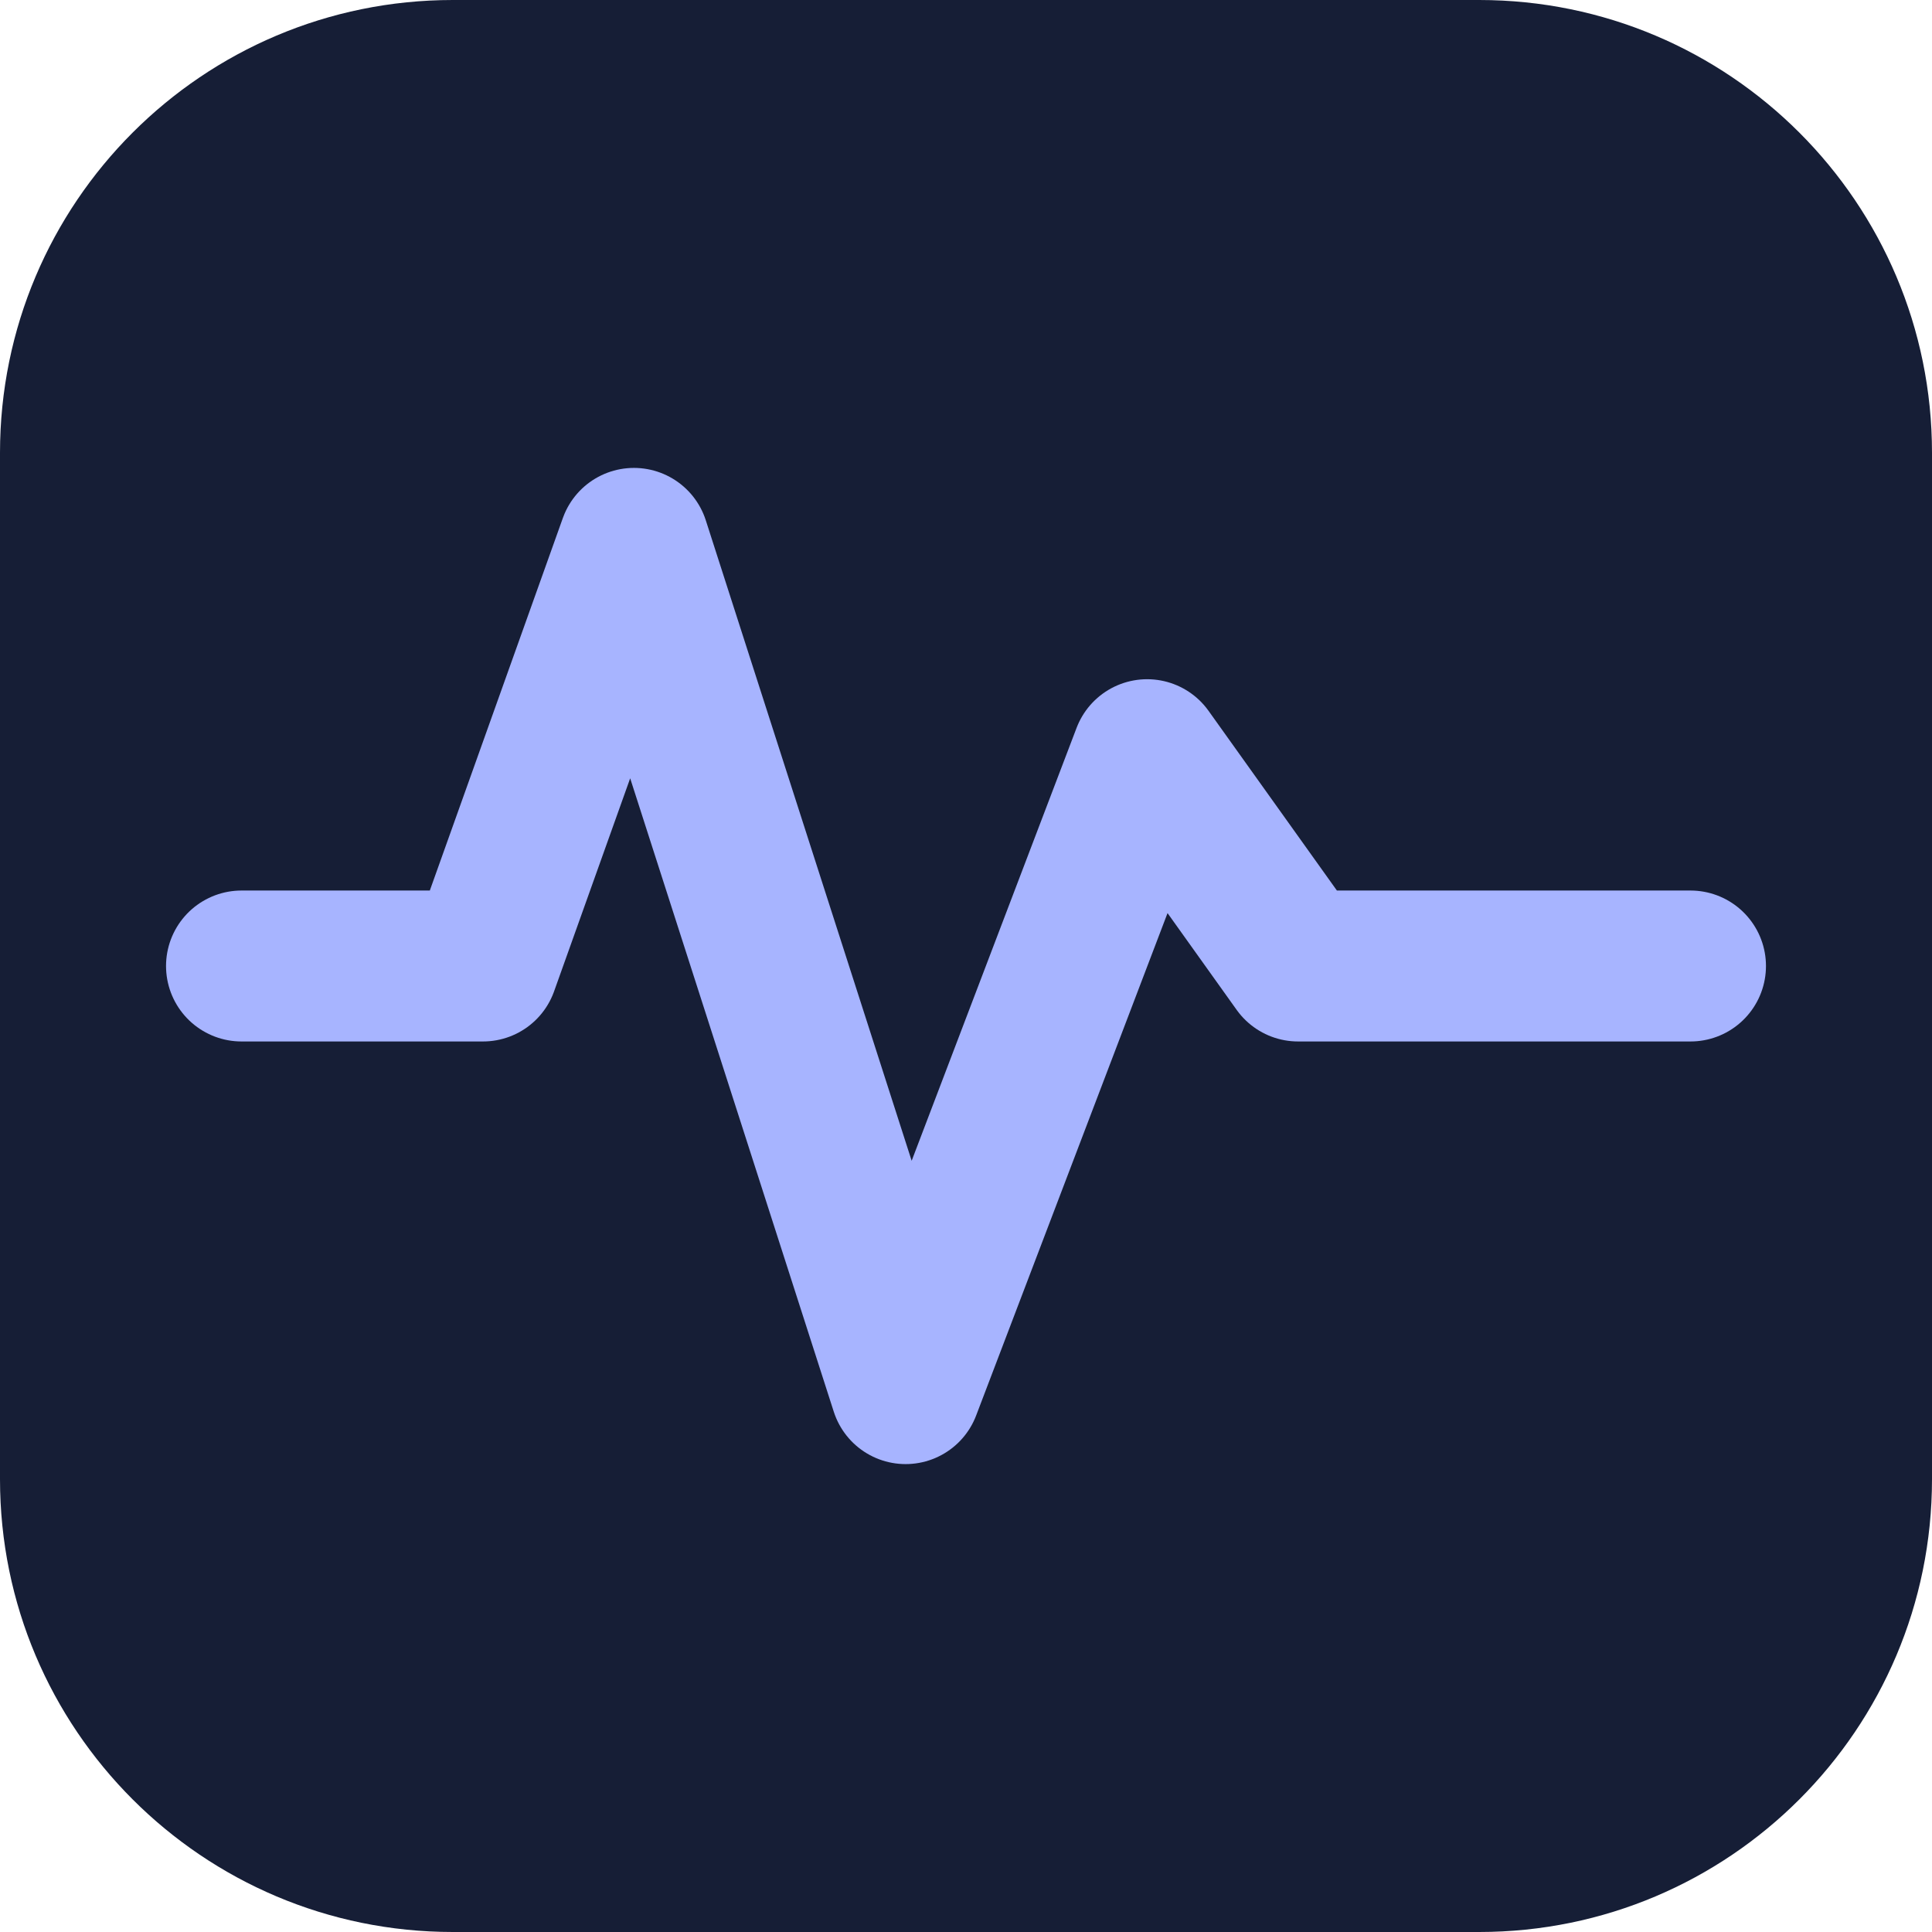
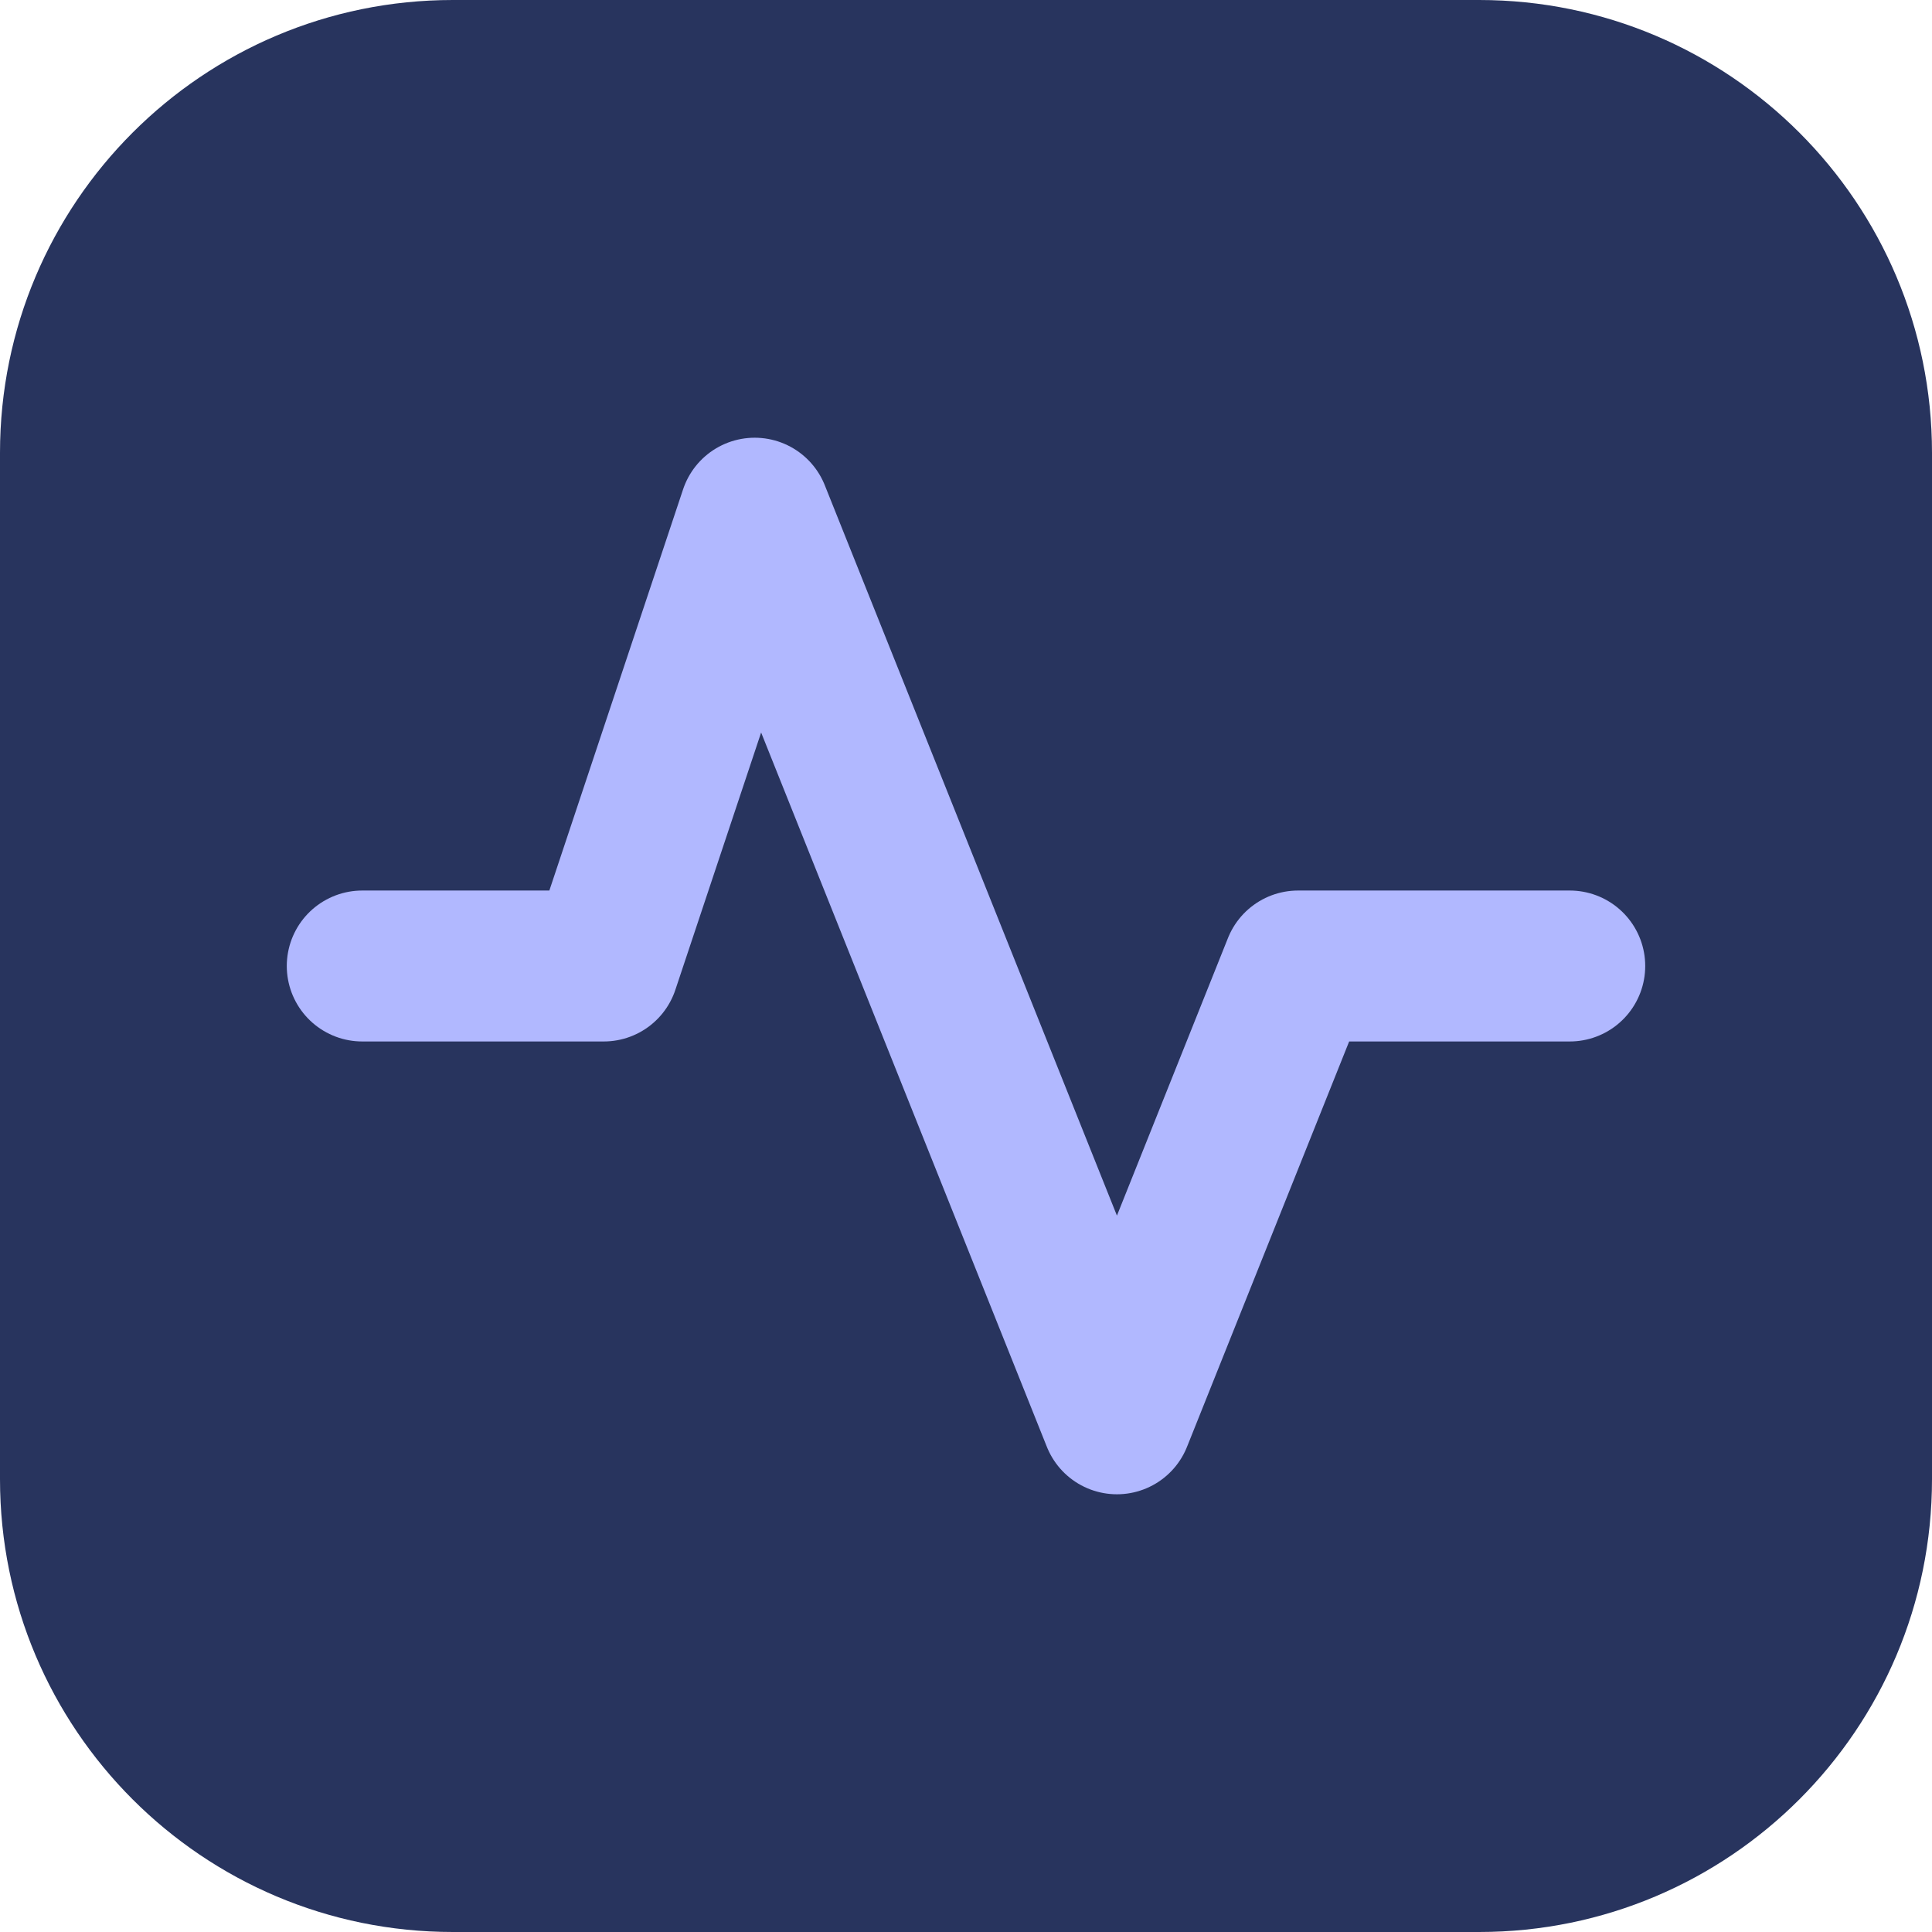
<svg xmlns="http://www.w3.org/2000/svg" viewBox="0 0 64 64">
-   <rect width="64" height="64" rx="15" fill="#161e36" />
-   <path d="M8 32h8l5-14 9 28 8-21 5 7h13" fill="none" stroke="#a7b4ff" stroke-width="5" stroke-linecap="round" stroke-linejoin="round" />
+   <rect width="64" height="64" rx="15" fill="#28345e" />
+   <path d="M12 32h8l5-15 12 30 6-15h9" stroke="#b1b8ff" stroke-width="5" fill="none" stroke-linecap="round" stroke-linejoin="round" />
</svg>
